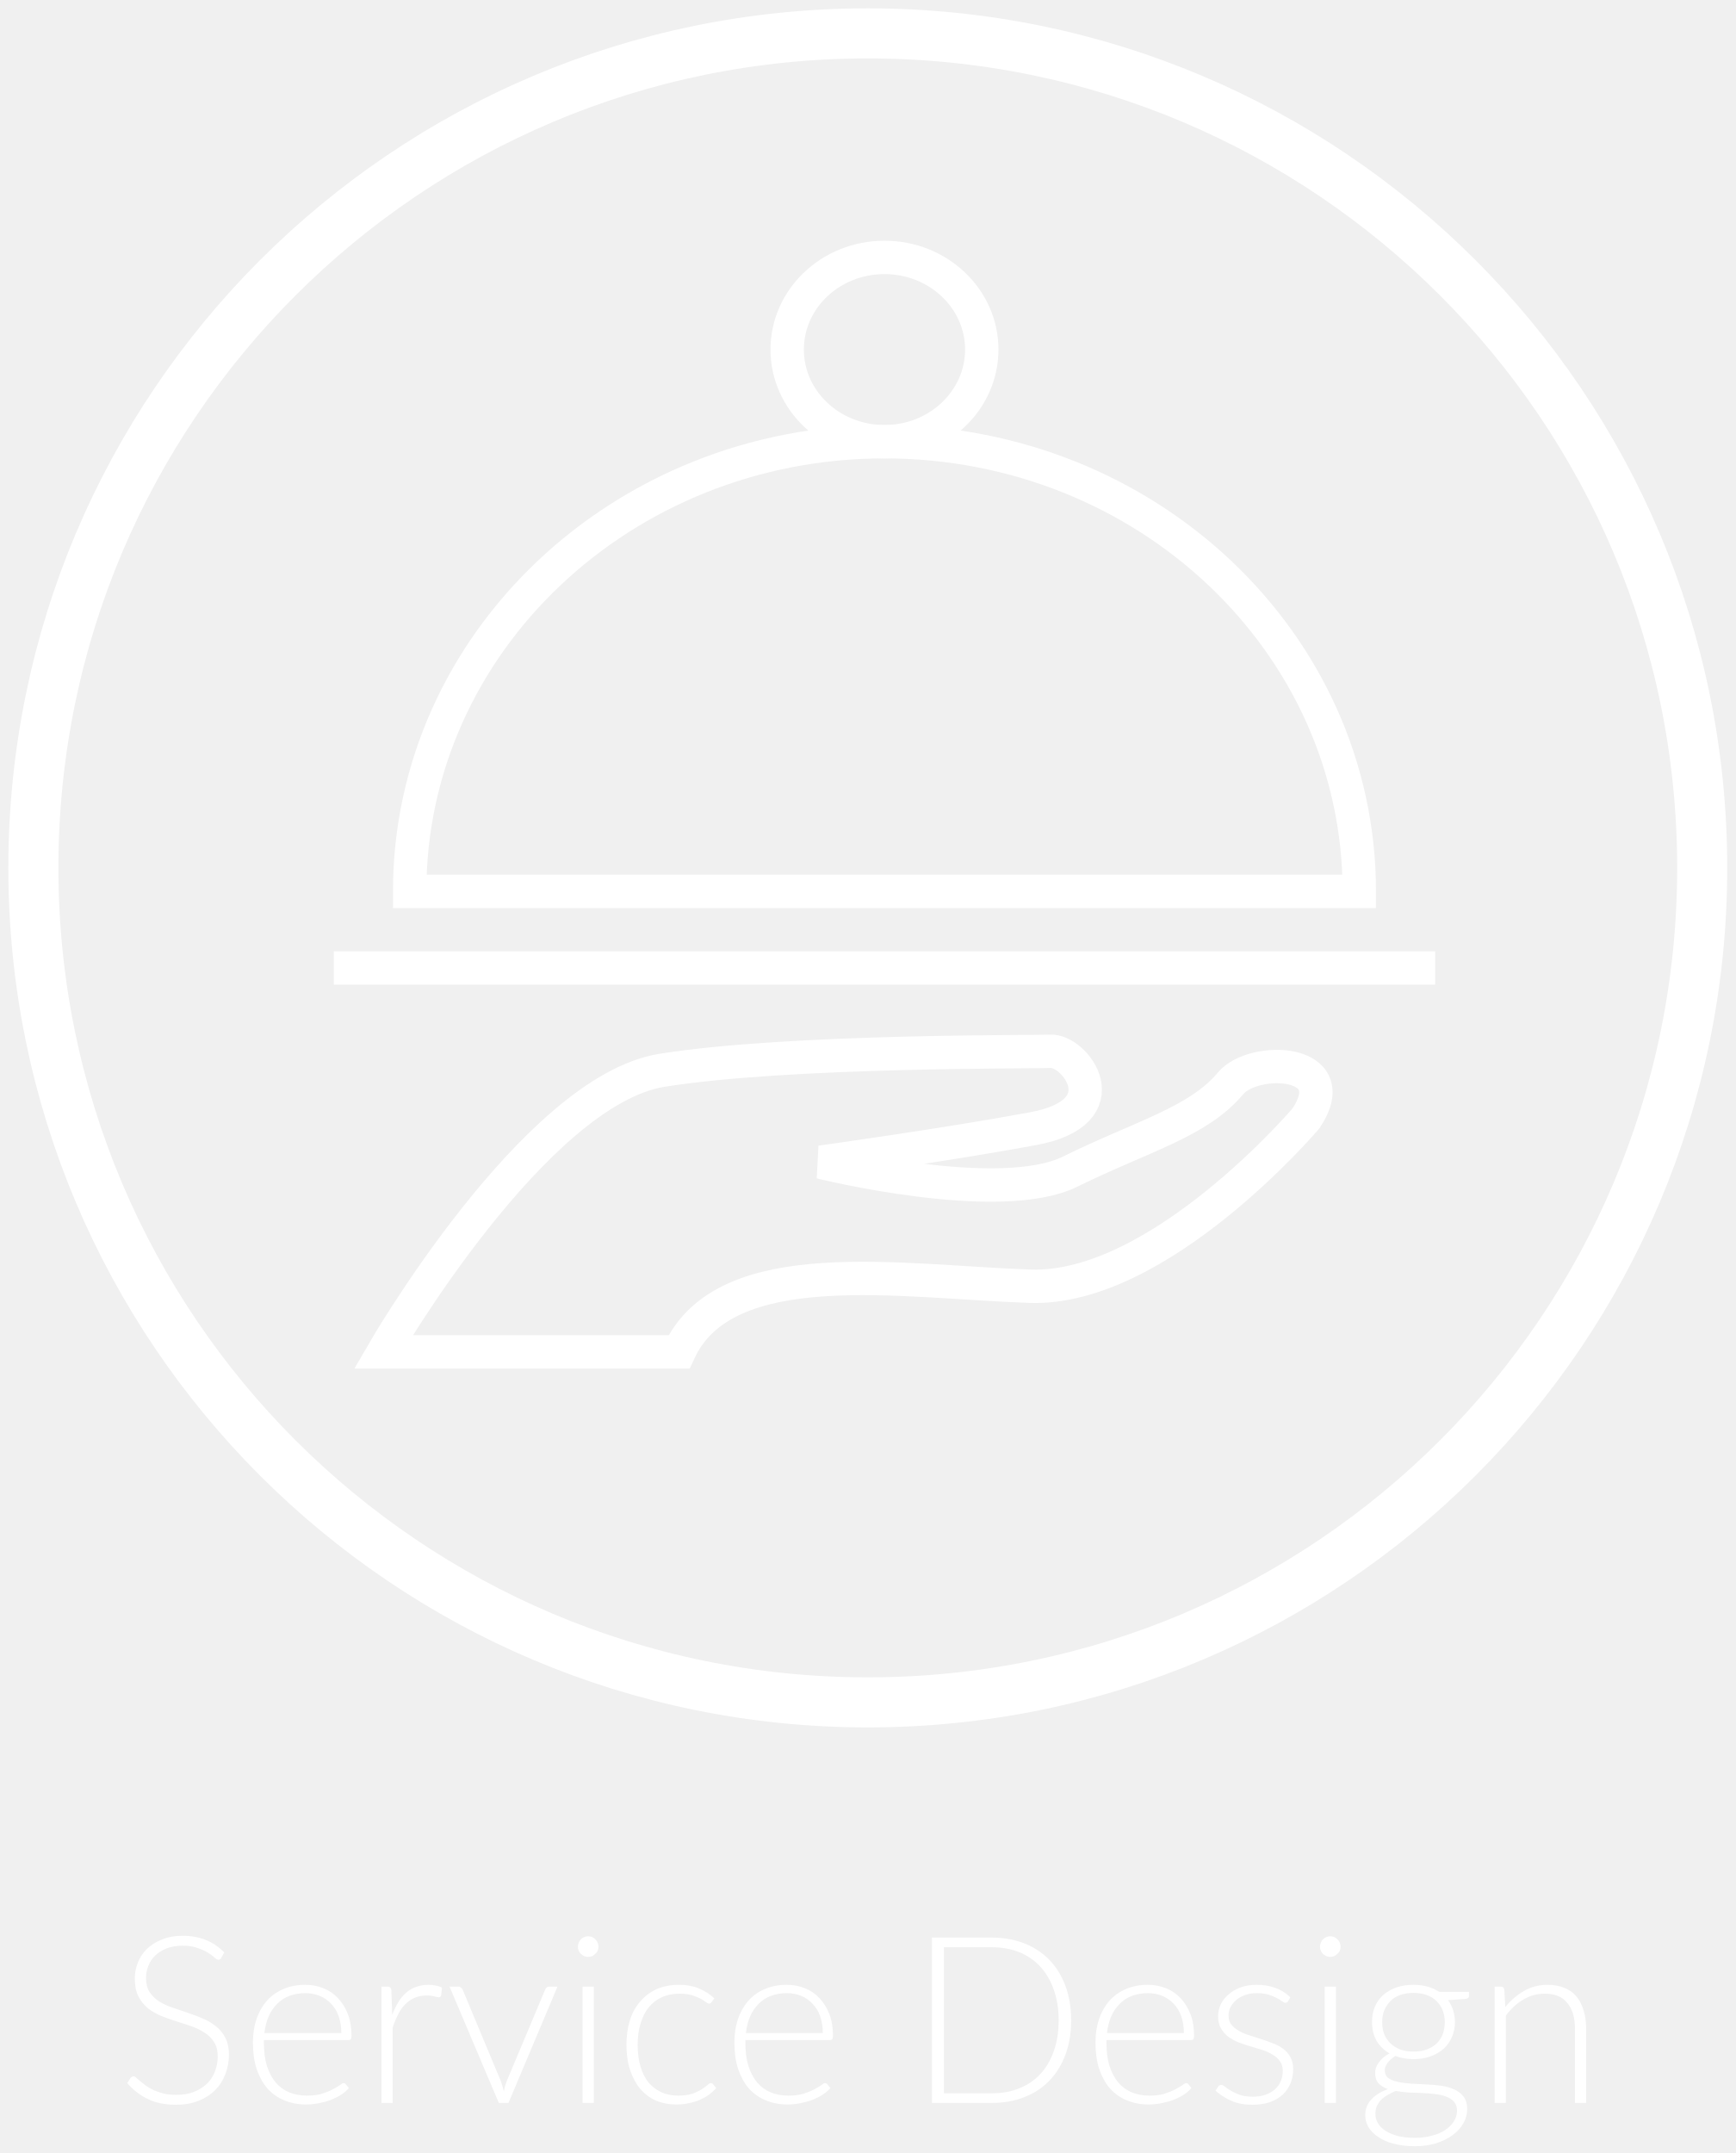
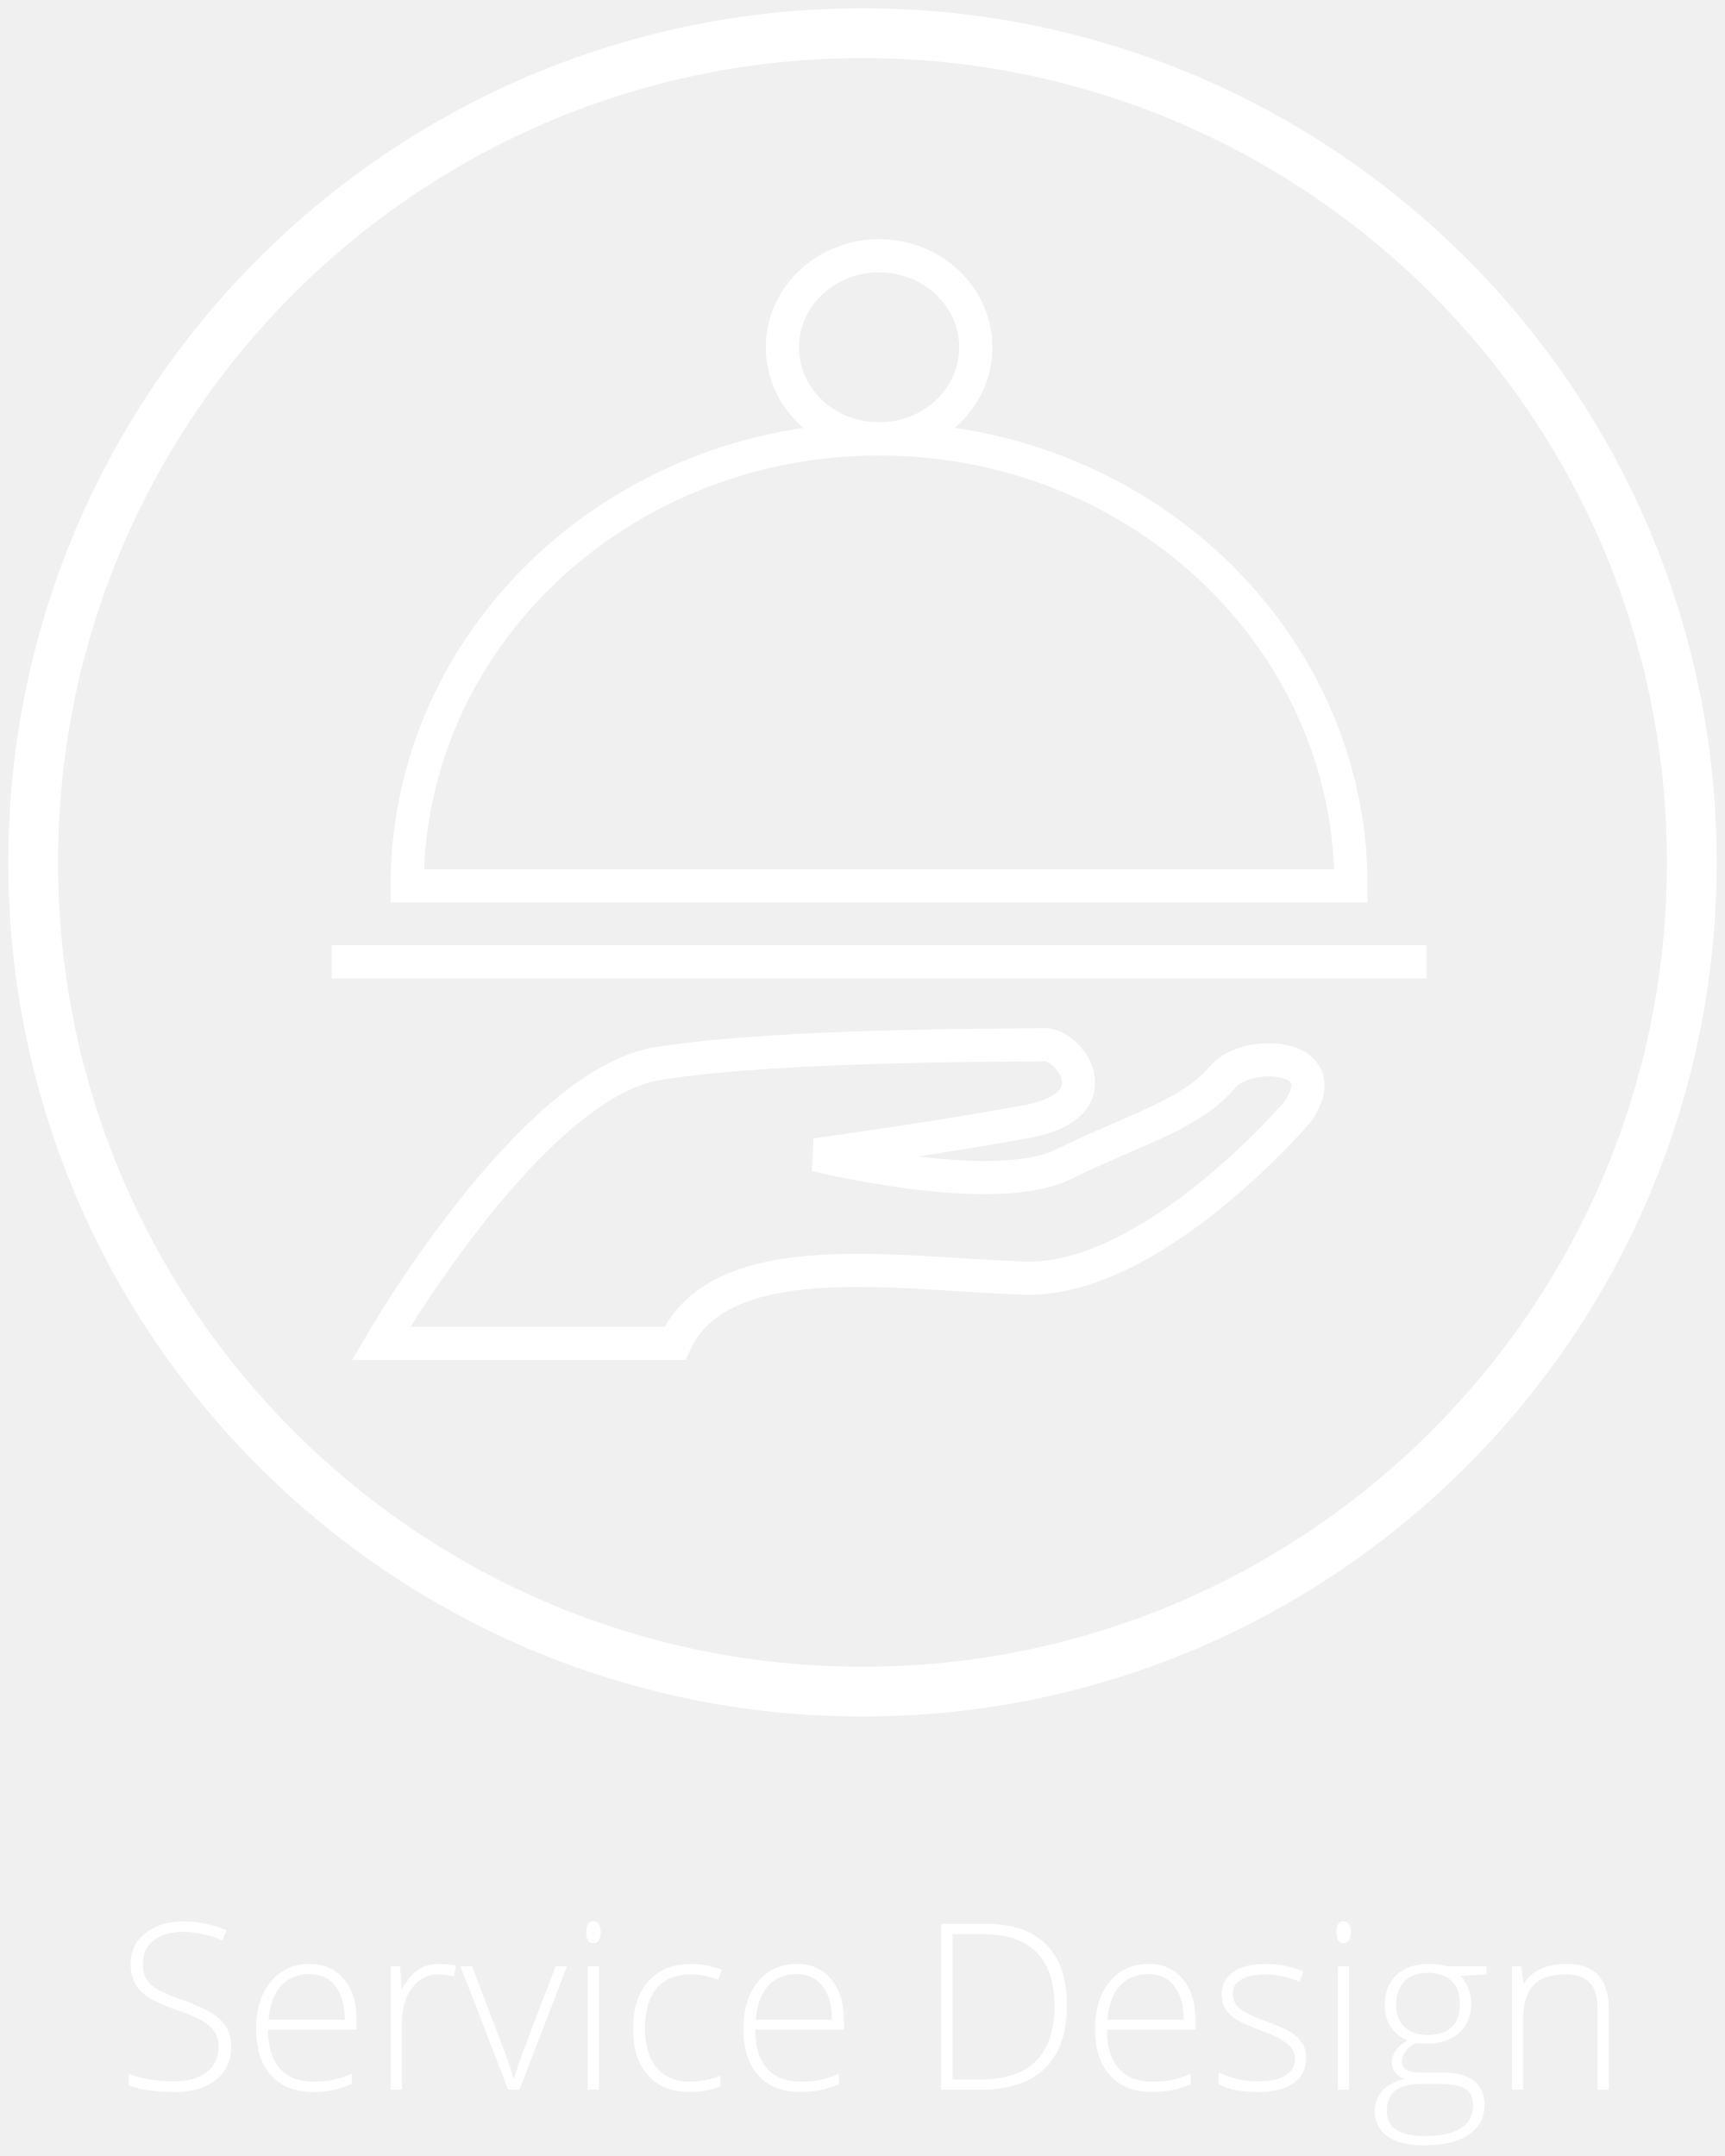
- <svg xmlns="http://www.w3.org/2000/svg" width="104px" height="129px" viewBox="0 0 104 129" version="1.1">
+ <svg xmlns="http://www.w3.org/2000/svg" width="104px" height="130px" viewBox="0 0 104 130" version="1.1">
  <defs />
  <g id="icons" stroke="none" stroke-width="1" fill="none" fill-rule="evenodd">
    <g id="Artboard-1" transform="translate(-1011, -627)">
      <g id="service_design" transform="translate(1013, 629)">
        <g id="Group" transform="translate(18, 13)" stroke="#FFFFFF" stroke-width="2">
          <path d="M33,11.465 C17.288,11.465 4.548,23.529 4.548,38.41 L61.452,38.41 C61.452,23.529 48.714,11.465 33,11.465 L33,11.465 Z" id="Shape" />
          <ellipse id="Oval" cx="33" cy="5.944" rx="5.83" ry="5.521" />
          <path d="M58.256,52.013 C58.256,52.013 49.487,62.328 41.734,62.067 C33.983,61.805 23.459,59.967 20.69,66 L2.97,66 C2.97,66 12.016,50.352 19.675,49.127 C27.335,47.906 42.234,48.041 42.934,47.991 C44.411,47.886 47.265,51.631 41.92,52.624 C36.751,53.585 29.182,54.634 29.182,54.634 C29.182,54.634 39.888,57.293 44.132,55.197 C48.378,53.1 51.799,52.238 53.733,49.916 C55.117,48.254 60.655,48.429 58.256,52.013 L58.256,52.013 Z" id="Shape" />
          <path d="M0,42.996 L66,42.996" id="Shape" />
        </g>
        <circle id="Oval-43-Copy-22" stroke="#FFFFFF" stroke-width="3" cx="50" cy="50" r="50" />
-         <text id="Service-Design" font-family="Lato-Light, Lato" font-size="14" font-weight="300" fill="#FFFFFF">
+         <text id="Service-Design" font-family="OpenSans-Light, Open Sans" font-size="14" font-weight="300" fill="#FFFFFF">
          <tspan x="5" y="124">Service Design</tspan>
        </text>
      </g>
    </g>
  </g>
</svg>
